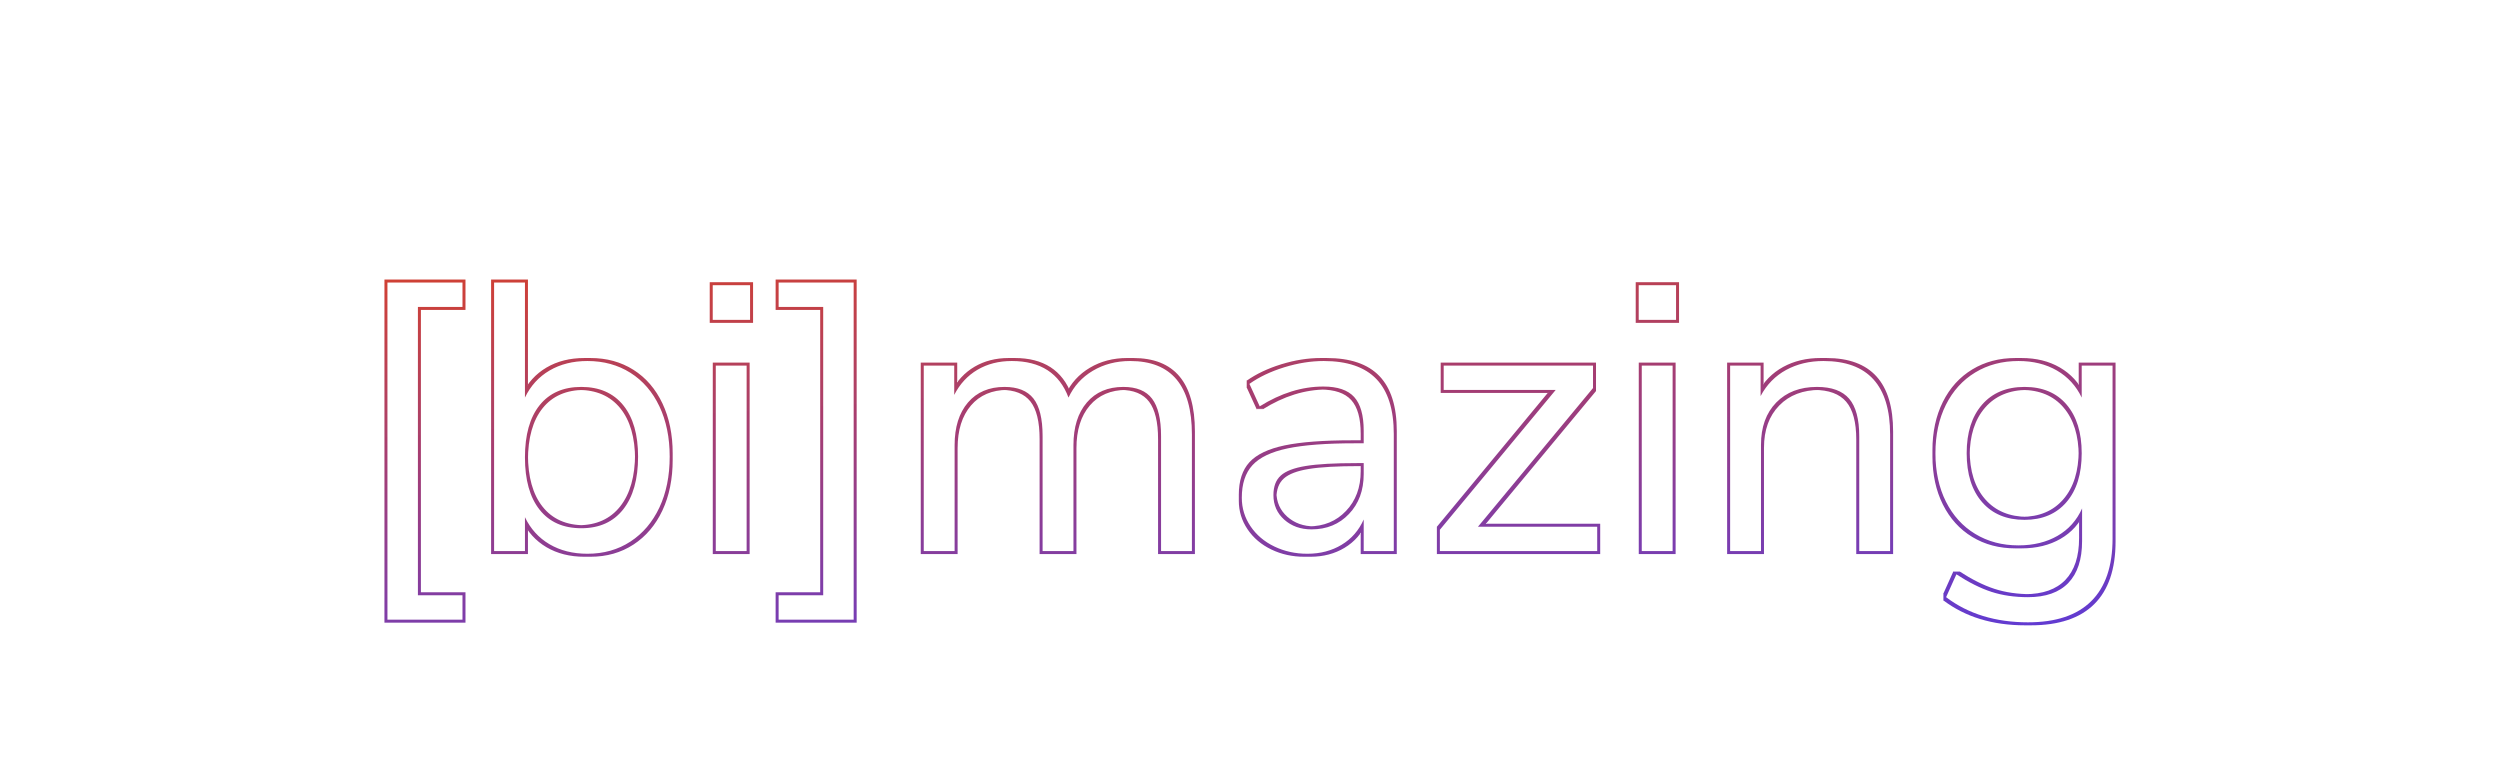
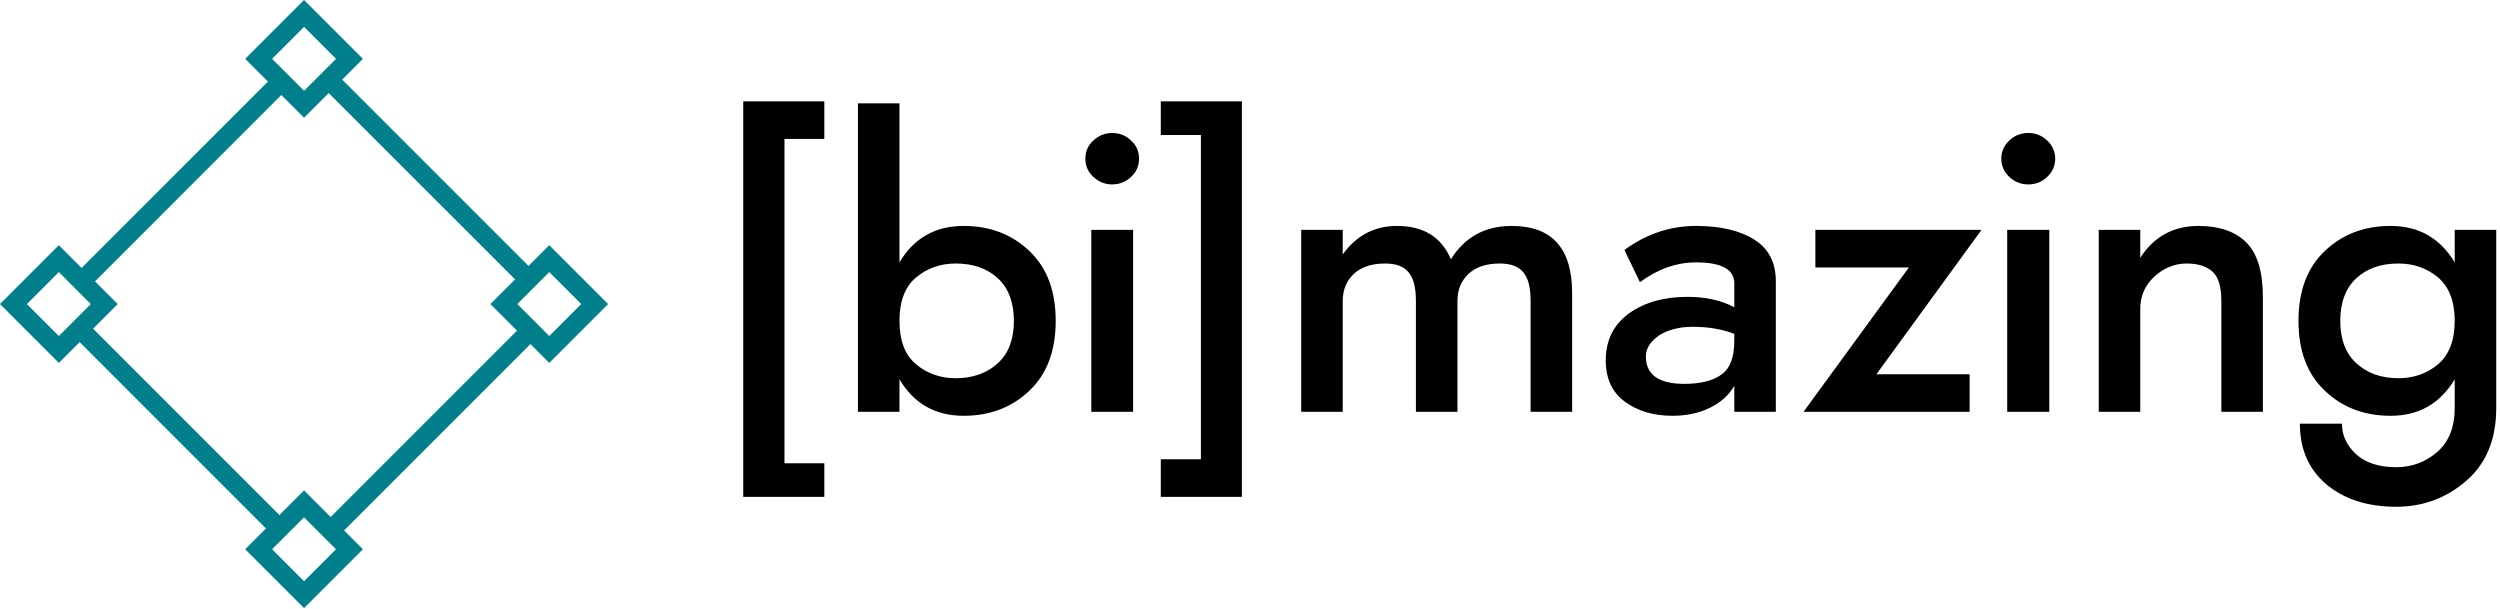
- <svg xmlns="http://www.w3.org/2000/svg" width="853.232px" height="260.203px" viewBox="-176.616 -55.102 853.232 260.203" style="background: rgba(0, 0, 0, 0);" preserveAspectRatio="xMidYMid">
-   <defs>
-     <linearGradient id="editing-outline-gradient" x1="0.158" x2="0.842" y1="-0.44" y2="1.44">
-       <stop offset="0" stop-color="#ee4208" />
-       <stop offset="1" stop-color="#4139ff" />
-     </linearGradient>
-     <filter id="editing-outline" x="-100%" y="-100%" width="300%" height="300%">
-       <feMorphology in="SourceGraphic" operator="dilate" radius="1" result="outline" />
-       <feComposite operator="out" in="outline" in2="SourceAlpha" />
-     </filter>
-   </defs>
-   <g filter="url(#editing-outline)">
-     <g transform="translate(-58.55501, 132.98)">
-       <path d="M14.17 23.40L14.17-91.65L39.78-91.65L39.78-83.33L24.57-83.33L24.57 15.08L39.78 15.08L39.78 23.40L14.17 23.40ZM82.42-64.87L82.42-64.87Q90.74-64.87 97.11-60.84L97.11-60.84L97.11-60.84Q103.48-56.81 106.99-49.40L106.99-49.40L106.99-49.40Q110.50-41.99 110.50-32.24L110.50-32.24L110.50-32.24Q110.50-22.36 106.99-14.88L106.99-14.88L106.99-14.88Q103.48-7.41 97.11-3.25L97.11-3.25L97.11-3.25Q90.74 0.91 82.42 0.91L82.42 0.91L82.42 0.91Q75.01 0.91 69.48-2.34L69.48-2.34L69.48-2.34Q63.96-5.59 61.10-11.57L61.10-11.57L61.10 0L50.57 0L50.57-91.65L61.10-91.65L61.10-52.39L61.10-52.39Q63.96-58.37 69.48-61.62L69.48-61.62L69.48-61.62Q75.01-64.87 82.42-64.87L82.42-64.87ZM80.34-7.80L80.34-7.80Q89.57-7.80 94.64-14.24L94.64-14.24L94.64-14.24Q99.71-20.67 99.71-32.24L99.71-32.24L99.71-32.24Q99.71-43.55 94.64-49.79L94.64-49.79L94.64-49.79Q89.57-56.03 80.34-56.03L80.34-56.03L80.34-56.03Q71.11-56.03 66.11-49.79L66.11-49.79L66.11-49.79Q61.10-43.55 61.10-31.98L61.10-31.98L61.10-31.98Q61.10-20.41 66.11-14.11L66.11-14.11L66.11-14.11Q71.11-7.80 80.34-7.80L80.34-7.80ZM126.23 0L126.23-63.31L136.76-63.31L136.76 0L126.23 0ZM125.19-90.74L137.93-90.74L137.93-78.91L125.19-78.91L125.19-90.74ZM173.29 23.40L147.68 23.40L147.68 15.08L162.89 15.08L162.89-83.33L147.68-83.33L147.68-91.65L173.29-91.65L173.29 23.40ZM267.67-64.87L267.67-64.87Q288.73-64.87 288.73-39.78L288.73-39.78L288.73 0L278.20 0L278.20-39.26L278.20-39.26Q278.20-47.97 275.14-52L275.14-52L275.14-52Q272.09-56.03 265.33-56.03L265.33-56.03L265.33-56.03Q257.40-56.03 252.85-50.70L252.85-50.70L252.85-50.70Q248.30-45.37 248.30-36.14L248.30-36.14L248.30 0L237.77 0L237.77-39.26L237.77-39.26Q237.77-48.10 234.65-52.07L234.65-52.07L234.65-52.07Q231.53-56.03 224.77-56.03L224.77-56.03L224.77-56.03Q216.84-56.03 212.29-50.70L212.29-50.70L212.29-50.70Q207.74-45.37 207.74-36.14L207.74-36.14L207.74 0L197.21 0L197.21-63.31L207.61-63.31L207.61-53.30L207.61-53.30Q210.47-58.89 215.54-61.88L215.54-61.88L215.54-61.88Q220.61-64.87 227.24-64.87L227.24-64.87L227.24-64.87Q241.93-64.87 246.61-52.39L246.61-52.39L246.61-52.39Q249.34-58.24 254.93-61.55L254.93-61.55L254.93-61.55Q260.52-64.87 267.67-64.87L267.67-64.87ZM333.71-64.87L333.71-64.87Q345.80-64.87 351.71-58.70L351.71-58.70L351.71-58.70Q357.63-52.52 357.63-39.91L357.63-39.91L357.63 0L347.36 0L347.36-10.79L347.36-10.79Q344.89-5.20 339.82-2.15L339.82-2.15L339.82-2.15Q334.75 0.91 328.12 0.91L328.12 0.91L328.12 0.91Q322.01 0.91 316.88-1.56L316.88-1.56L316.88-1.56Q311.74-4.03 308.75-8.45L308.75-8.45L308.75-8.45Q305.76-12.87 305.76-18.20L305.76-18.20L305.76-18.20Q305.76-25.35 309.40-29.32L309.40-29.32L309.40-29.32Q313.04-33.28 321.36-35.04L321.36-35.04L321.36-35.04Q329.68-36.79 344.50-36.79L344.50-36.79L347.36-36.79L347.36-41.08L347.36-41.08Q347.36-49.01 344.11-52.59L344.11-52.59L344.11-52.59Q340.86-56.16 333.58-56.16L333.58-56.16L333.58-56.16Q322.66-56.16 311.87-49.40L311.87-49.40L308.36-57.07L308.36-57.07Q313.30-60.58 320.25-62.73L320.25-62.73L320.25-62.73Q327.21-64.87 333.71-64.87L333.71-64.87ZM329.55-7.41L329.55-7.41Q337.35-7.41 342.35-12.68L342.35-12.68L342.35-12.68Q347.36-17.94 347.36-26.26L347.36-26.26L347.36-30.03L345.02-30.03L345.02-30.03Q333.58-30.03 327.60-29.05L327.60-29.05L327.60-29.05Q321.62-28.08 319.08-25.80L319.08-25.80L319.08-25.80Q316.55-23.53 316.55-19.11L316.55-19.11L316.55-19.11Q316.55-14.04 320.25-10.72L320.25-10.72L320.25-10.72Q323.96-7.41 329.55-7.41L329.55-7.41ZM386.36-8.32L427.05-8.32L427.05 0L373.36 0L373.36-7.28L412.88-54.99L374.66-54.99L374.66-63.31L425.62-63.31L425.62-55.64L386.36-8.32ZM442.26 0L442.26-63.31L452.79-63.31L452.79 0L442.26 0ZM441.22-90.74L453.96-90.74L453.96-78.91L441.22-78.91L441.22-90.74ZM504.27-64.87L504.27-64.87Q527.02-64.87 527.02-39.78L527.02-39.78L527.02 0L516.49 0L516.49-39.13L516.49-39.13Q516.49-47.97 513.05-52L513.05-52L513.05-52Q509.60-56.03 502.06-56.03L502.06-56.03L502.06-56.03Q493.35-56.03 488.15-50.70L488.15-50.70L488.15-50.70Q482.95-45.37 482.95-36.27L482.95-36.27L482.95 0L472.42 0L472.42-63.31L482.82-63.31L482.82-52.91L482.82-52.91Q485.94-58.76 491.53-61.82L491.53-61.82L491.53-61.82Q497.12-64.87 504.27-64.87L504.27-64.87ZM592.41-63.31L602.94-63.31L602.94-4.29L602.94-4.29Q602.94 9.88 595.66 17.09L595.66 17.09L595.66 17.09Q588.38 24.31 574.08 24.31L574.08 24.31L574.08 24.31Q557.44 24.31 546.13 15.73L546.13 15.73L549.64 7.93L549.64 7.93Q556.01 12.09 561.60 13.91L561.60 13.91L561.60 13.91Q567.19 15.73 574.08 15.73L574.08 15.73L574.08 15.73Q583.18 15.73 587.86 10.86L587.86 10.86L587.86 10.86Q592.54 5.98 592.54-3.38L592.54-3.38L592.54-14.56L592.54-14.56Q589.81-8.45 584.15-5.20L584.15-5.20L584.15-5.20Q578.50-1.95 570.83-1.95L570.83-1.95L570.83-1.95Q562.51-1.95 556.08-5.85L556.08-5.85L556.08-5.85Q549.64-9.75 546.06-16.90L546.06-16.90L546.06-16.90Q542.49-24.05 542.49-33.41L542.49-33.41L542.49-33.41Q542.49-42.77 546.06-49.92L546.06-49.92L546.06-49.92Q549.64-57.07 556.08-60.97L556.08-60.97L556.08-60.97Q562.51-64.87 570.83-64.87L570.83-64.87L570.83-64.87Q578.37-64.87 583.96-61.62L583.96-61.62L583.96-61.62Q589.55-58.37 592.41-52.39L592.41-52.39L592.41-63.31ZM572.91-10.66L572.91-10.66Q582.01-10.66 587.21-16.71L587.21-16.71L587.21-16.71Q592.41-22.75 592.41-33.41L592.41-33.41L592.41-33.41Q592.41-43.94 587.27-49.98L587.27-49.98L587.27-49.98Q582.14-56.03 572.91-56.03L572.91-56.03L572.91-56.03Q563.68-56.03 558.41-49.98L558.41-49.98L558.41-49.98Q553.15-43.94 553.15-33.41L553.15-33.41L553.15-33.41Q553.15-22.75 558.41-16.71L558.41-16.71L558.41-16.71Q563.68-10.66 572.91-10.66L572.91-10.66Z" fill="url(#editing-outline-gradient)" />
+ <svg xmlns="http://www.w3.org/2000/svg" data-v-423bf9ae="" viewBox="0 0 370 90" class="iconLeft">
+   <g data-v-423bf9ae="" id="2a01e343-23b0-4929-8109-8b9c2b54d2a8" fill="#000000" transform="matrix(4.181185,0,0,4.181185,105.0244,8.268293)">
+     <path d="M2.65 2.94L4.06 2.94L4.06 1.61L1.19 1.61L1.19 15.61L4.06 15.61L4.06 14.42L2.65 14.42ZM12.25 9.38C12.25 8.32 11.94 7.49 11.31 6.90C10.69 6.31 9.91 6.02 8.99 6.02C7.99 6.02 7.23 6.45 6.72 7.31L6.72 1.68L5.25 1.68L5.25 12.60L6.72 12.60L6.72 11.45C7.23 12.31 7.99 12.74 8.99 12.74C9.91 12.74 10.69 12.45 11.31 11.86C11.94 11.27 12.25 10.44 12.25 9.38ZM10.77 9.38C10.77 10.03 10.58 10.54 10.20 10.88C9.82 11.23 9.32 11.41 8.71 11.41C8.16 11.41 7.69 11.24 7.30 10.91C6.91 10.58 6.72 10.07 6.72 9.38C6.72 8.69 6.91 8.18 7.30 7.85C7.69 7.52 8.16 7.35 8.71 7.35C9.32 7.35 9.82 7.52 10.20 7.87C10.58 8.22 10.77 8.73 10.77 9.38ZM13.30 3.64C13.30 3.89 13.39 4.11 13.58 4.28C13.77 4.46 13.99 4.55 14.25 4.55C14.51 4.55 14.74 4.46 14.92 4.28C15.11 4.11 15.20 3.89 15.20 3.64C15.20 3.39 15.11 3.17 14.92 3.00C14.74 2.82 14.51 2.73 14.25 2.73C13.99 2.73 13.77 2.82 13.58 3.00C13.39 3.17 13.30 3.39 13.30 3.64ZM13.51 6.16L13.51 12.60L14.99 12.60L14.99 6.16ZM17.39 14.28L15.97 14.28L15.97 15.61L18.84 15.61L18.84 1.61L15.97 1.61L15.97 2.80L17.39 2.80ZM22.41 8.68C22.41 8.28 22.54 7.96 22.81 7.71C23.07 7.47 23.44 7.35 23.91 7.35C24.29 7.35 24.57 7.45 24.74 7.66C24.92 7.87 25.00 8.21 25.00 8.68L25.00 12.60L26.47 12.60L26.47 8.68C26.47 8.28 26.60 7.96 26.87 7.71C27.13 7.47 27.50 7.35 27.97 7.35C28.35 7.35 28.63 7.45 28.80 7.66C28.98 7.87 29.06 8.21 29.06 8.68L29.06 12.60L30.53 12.60L30.53 8.40C30.53 6.81 29.82 6.02 28.39 6.02C27.45 6.02 26.73 6.41 26.24 7.20C25.90 6.41 25.27 6.02 24.33 6.02C23.53 6.02 22.89 6.36 22.41 7.03L22.41 6.16L20.94 6.16L20.94 12.60L22.41 12.60ZM32.93 8.01C33.57 7.54 34.23 7.31 34.92 7.31C35.82 7.31 36.27 7.56 36.27 8.05L36.27 8.90C35.81 8.65 35.25 8.53 34.61 8.53C33.79 8.53 33.10 8.72 32.55 9.11C32.00 9.51 31.72 10.06 31.72 10.78C31.72 11.43 31.95 11.92 32.41 12.25C32.87 12.58 33.42 12.74 34.08 12.74C34.57 12.74 35.01 12.65 35.40 12.46C35.79 12.27 36.08 12.01 36.27 11.68L36.27 12.60L37.74 12.60L37.74 7.98C37.74 7.32 37.49 6.82 36.97 6.50C36.46 6.18 35.77 6.02 34.92 6.02C34.00 6.02 33.16 6.30 32.38 6.87ZM33.14 10.64C33.14 10.36 33.29 10.12 33.60 9.90C33.91 9.70 34.31 9.59 34.80 9.59C35.34 9.59 35.83 9.67 36.27 9.84L36.27 10.08C36.27 10.65 36.13 11.05 35.83 11.27C35.54 11.49 35.09 11.61 34.50 11.61C33.59 11.61 33.14 11.28 33.14 10.64ZM42.45 7.49L38.72 12.60L44.60 12.60L44.60 11.27L41.30 11.27L45.02 6.16L39.14 6.16L39.14 7.49ZM45.72 3.64C45.72 3.89 45.82 4.11 46.00 4.28C46.19 4.46 46.41 4.55 46.68 4.55C46.94 4.55 47.16 4.46 47.35 4.28C47.53 4.11 47.63 3.89 47.63 3.64C47.63 3.39 47.53 3.17 47.35 3.00C47.16 2.82 46.94 2.73 46.68 2.73C46.41 2.73 46.19 2.82 46.00 3.00C45.82 3.17 45.72 3.39 45.72 3.64ZM45.93 6.16L45.93 12.60L47.42 12.60L47.42 6.16ZM50.64 7.15L50.64 6.16L49.17 6.16L49.17 12.60L50.64 12.60L50.64 8.96C50.64 8.51 50.80 8.13 51.13 7.82C51.47 7.51 51.85 7.35 52.28 7.35C52.69 7.35 52.99 7.45 53.20 7.64C53.41 7.83 53.51 8.18 53.51 8.68L53.51 12.60L54.98 12.60L54.98 8.54C54.98 7.63 54.78 6.98 54.38 6.59C53.99 6.21 53.42 6.02 52.70 6.02C51.81 6.02 51.12 6.40 50.64 7.15ZM57.72 9.38C57.72 8.73 57.91 8.22 58.29 7.87C58.67 7.52 59.16 7.35 59.78 7.35C60.33 7.35 60.80 7.52 61.19 7.85C61.57 8.18 61.77 8.69 61.77 9.38C61.77 10.07 61.57 10.58 61.19 10.91C60.80 11.24 60.33 11.41 59.78 11.41C59.16 11.41 58.67 11.23 58.29 10.88C57.91 10.54 57.72 10.03 57.72 9.38ZM56.29 13.02C56.29 13.92 56.60 14.63 57.22 15.16C57.85 15.69 58.67 15.96 59.70 15.96C60.65 15.96 61.48 15.65 62.18 15.04C62.89 14.43 63.24 13.57 63.24 12.46L63.24 6.16L61.77 6.16L61.77 7.31C61.25 6.45 60.50 6.02 59.50 6.02C58.58 6.02 57.80 6.31 57.18 6.90C56.55 7.49 56.24 8.32 56.24 9.38C56.24 10.44 56.55 11.27 57.18 11.86C57.80 12.45 58.58 12.74 59.50 12.74C60.50 12.74 61.25 12.31 61.77 11.45L61.77 12.46C61.77 13.15 61.56 13.67 61.14 14.03C60.73 14.38 60.25 14.56 59.70 14.56C59.10 14.56 58.63 14.41 58.29 14.11C57.95 13.80 57.78 13.44 57.78 13.02Z" />
+   </g>
+   <g data-v-423bf9ae="" id="eded6f0d-ec70-4682-81a9-b905bb8a8cc0" transform="matrix(2.8125,0,0,2.8125,0,0)" stroke="none" fill="#017F8B">
+     <path d="M4.029 14.362L14.362 4.028l.707.707L4.736 15.07zM17.135 27.47L27.47 17.135l.707.707-10.333 10.333zM4.029 17.841l.707-.707 10.333 10.334-.707.707zM17.135 4.735l.708-.707L28.176 14.36l-.707.707z" />
+     <g>
+       <path d="M16 1.414l1.683 1.683L16 4.779l-1.683-1.683L16 1.414M16 0l-3.097 3.097L16 6.194l3.097-3.097L16 0zM16 27.221l1.683 1.683L16 30.586l-1.683-1.683L16 27.221m0-1.415l-3.097 3.097L16 32l3.097-3.097L16 25.806zM3.097 14.317L4.779 16l-1.683 1.683L1.414 16l1.683-1.683m0-1.414L0 16l3.097 3.097L6.194 16l-3.097-3.097zM28.903 14.317L30.586 16l-1.683 1.683L27.221 16l1.682-1.683m0-1.414L25.806 16l3.097 3.097L32 16l-3.097-3.097z" />
    </g>
  </g>
-   <style>text {
-   font-size: 64px;
-   font-family: Arial Black;
-   dominant-baseline: central;
-   text-anchor: middle;
- }</style>
</svg>
